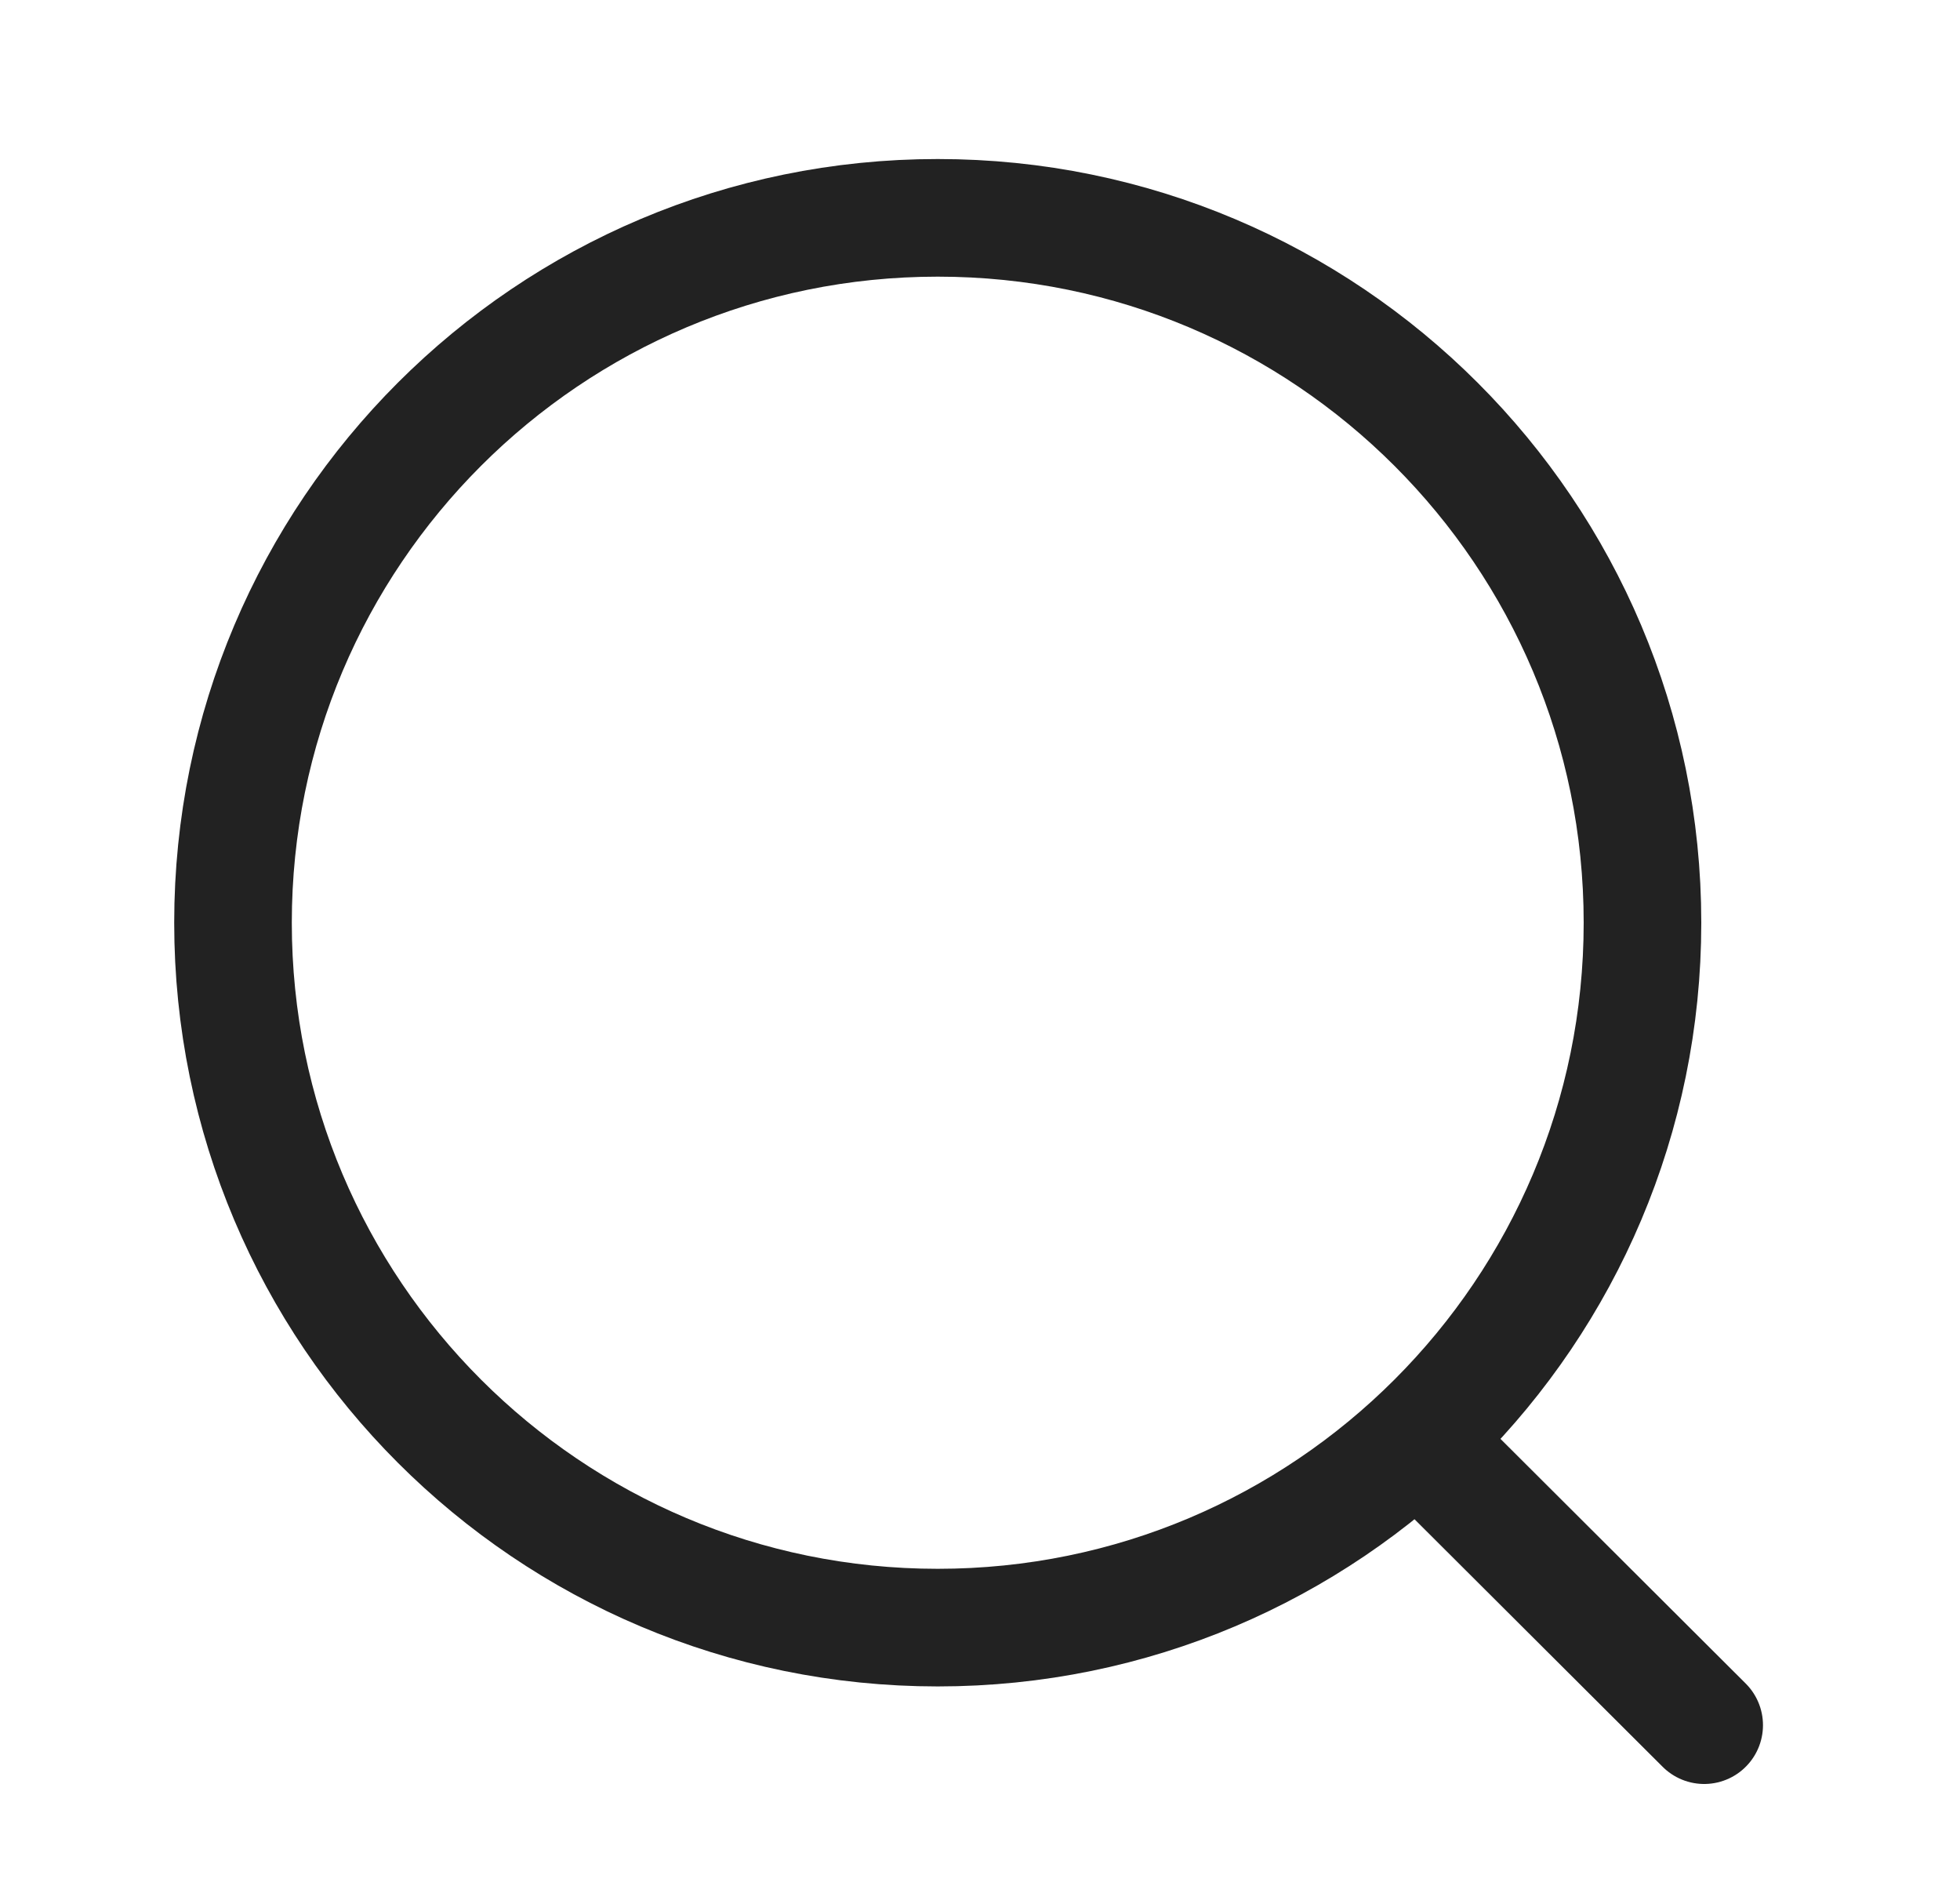
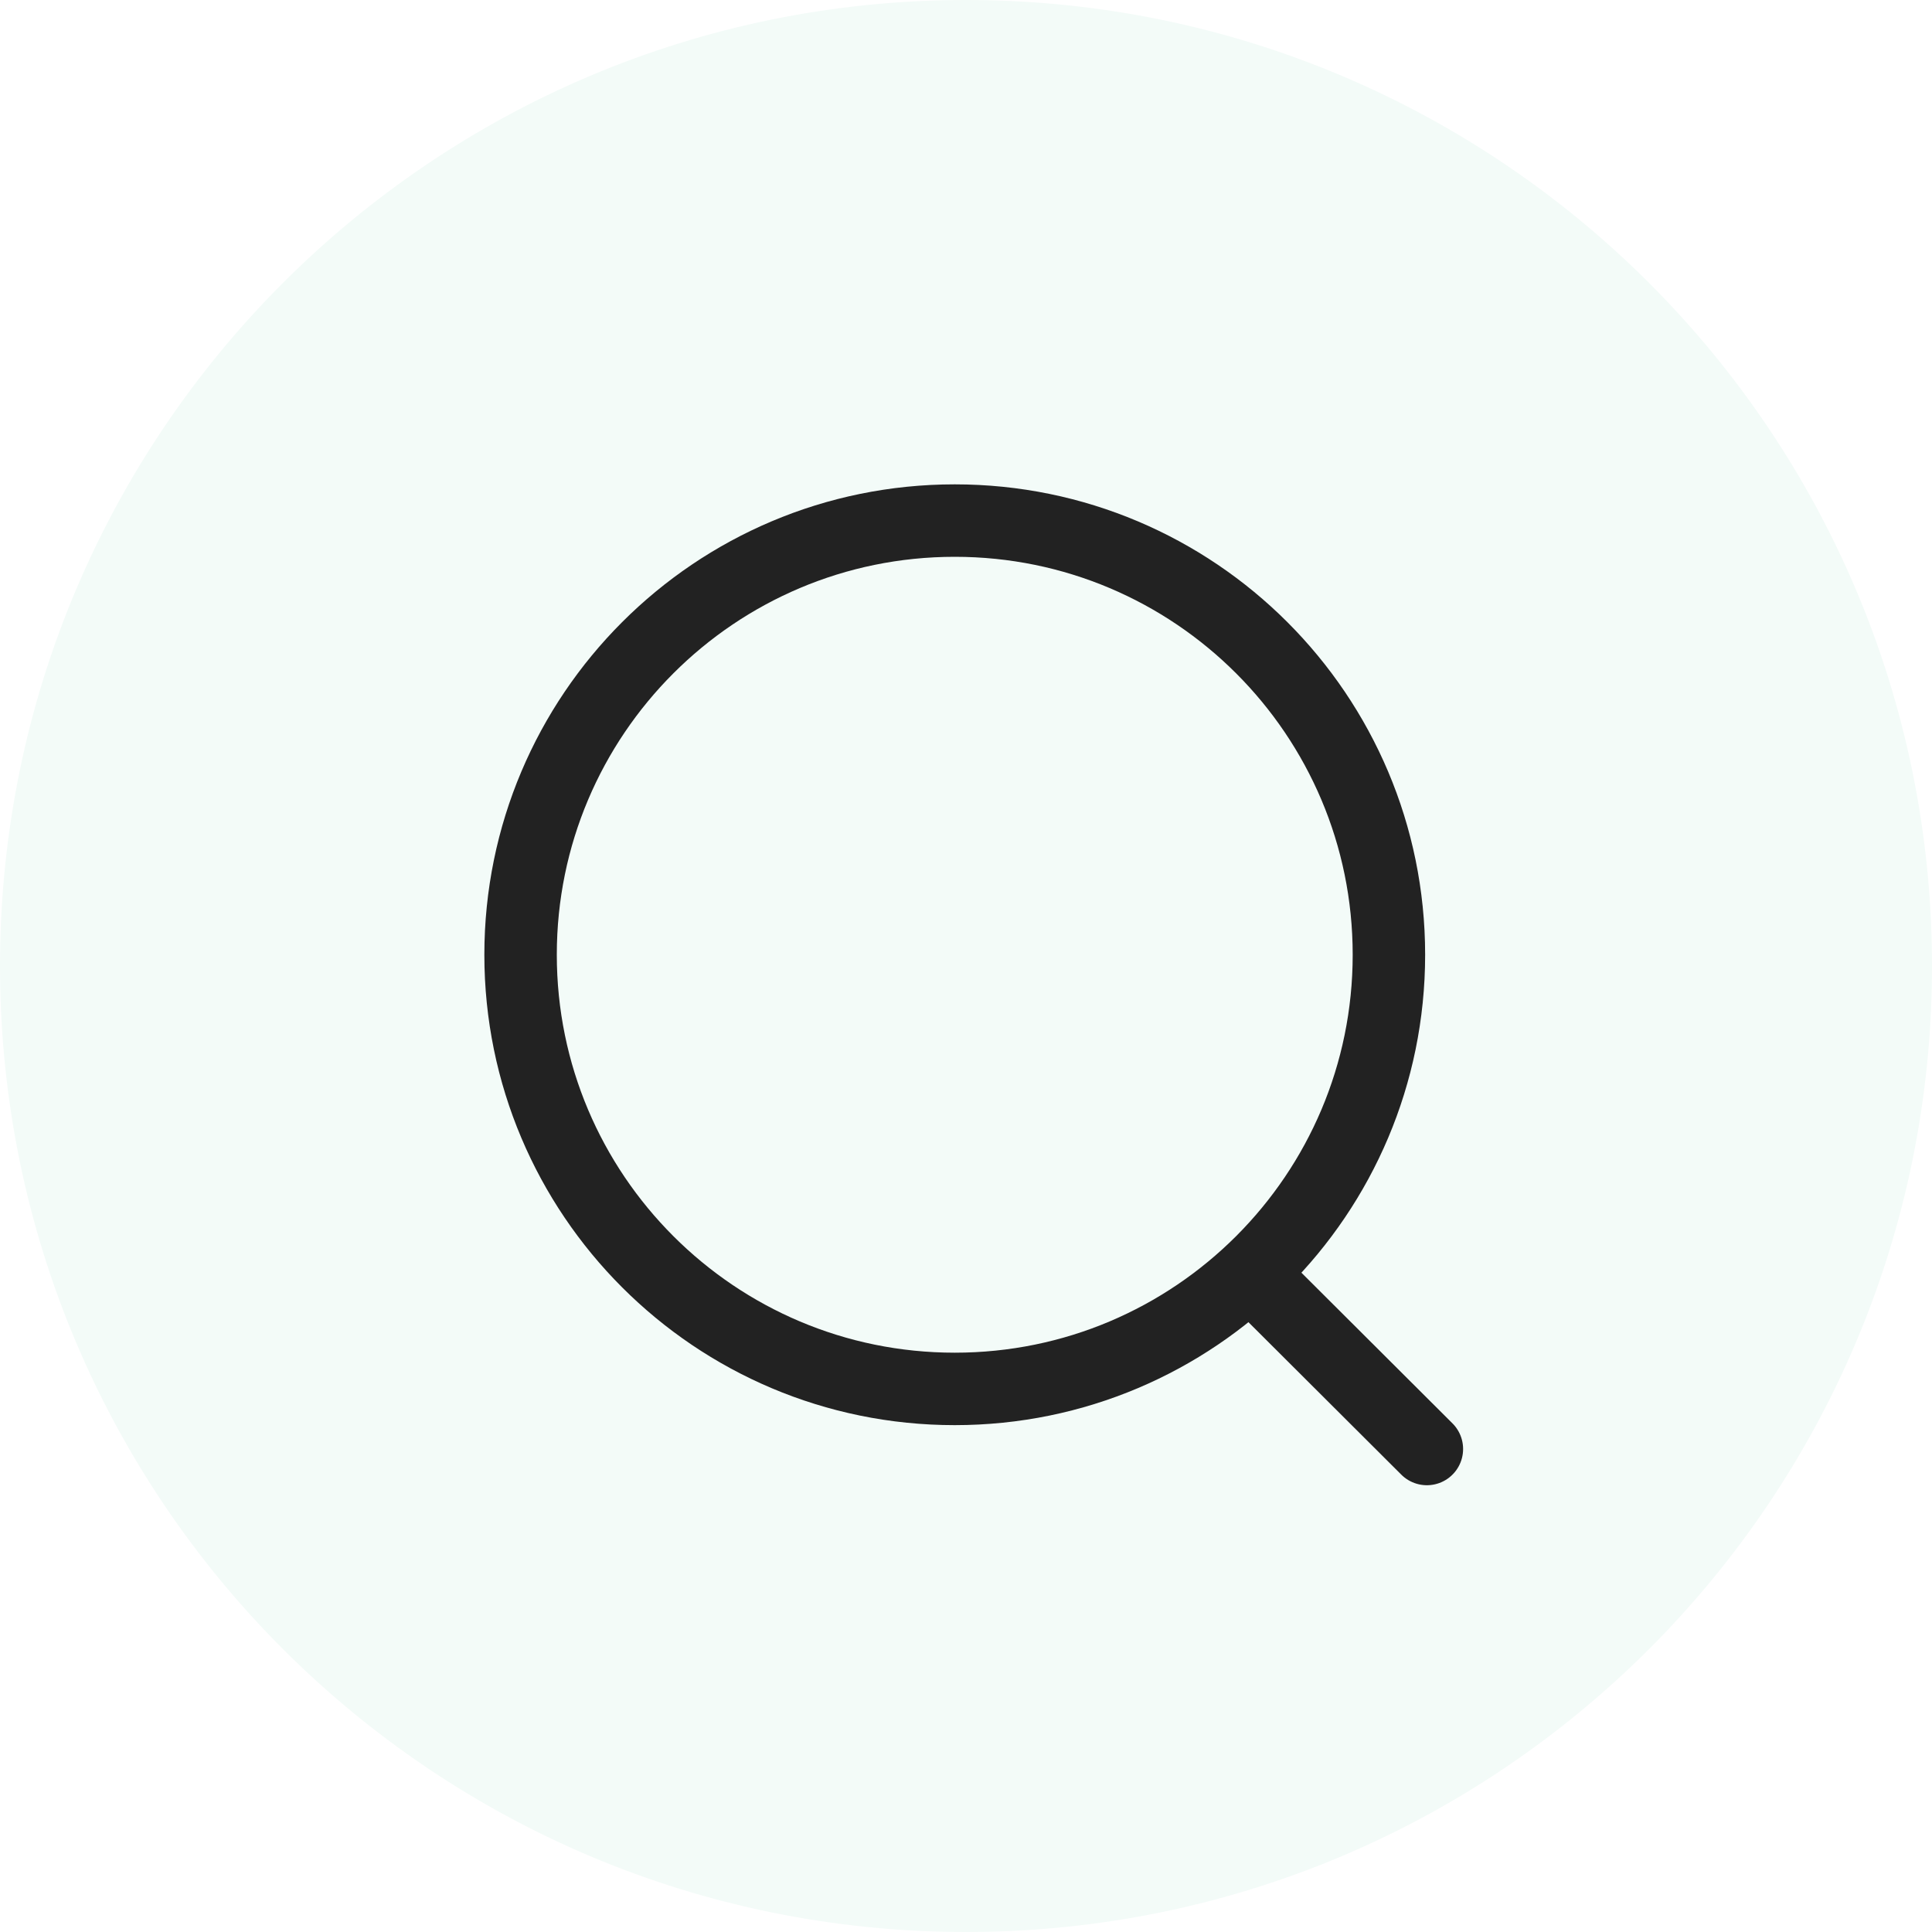
- <svg xmlns="http://www.w3.org/2000/svg" width="25" height="24" viewBox="0 0 25 24" fill="none">
-   <circle cx="11.961" cy="11.767" r="8.989" stroke="#222222" stroke-width="1.5" stroke-linecap="round" stroke-linejoin="round" />
-   <path d="M18.213 18.485L21.737 22" stroke="#222222" stroke-width="1.5" stroke-linecap="round" stroke-linejoin="round" />
+ <svg xmlns="http://www.w3.org/2000/svg" width="40" height="40" viewBox="0 0 40 40" fill="none">
+   <circle cx="20" cy="20" r="20" fill="#F3FBF8" />
+   <circle cx="19.767" cy="19.767" r="8.989" stroke="#222222" stroke-width="1.5" stroke-linecap="round" stroke-linejoin="round" />
+   <path d="M26.018 26.485L29.542 30" stroke="#222222" stroke-width="1.5" stroke-linecap="round" stroke-linejoin="round" />
</svg>
